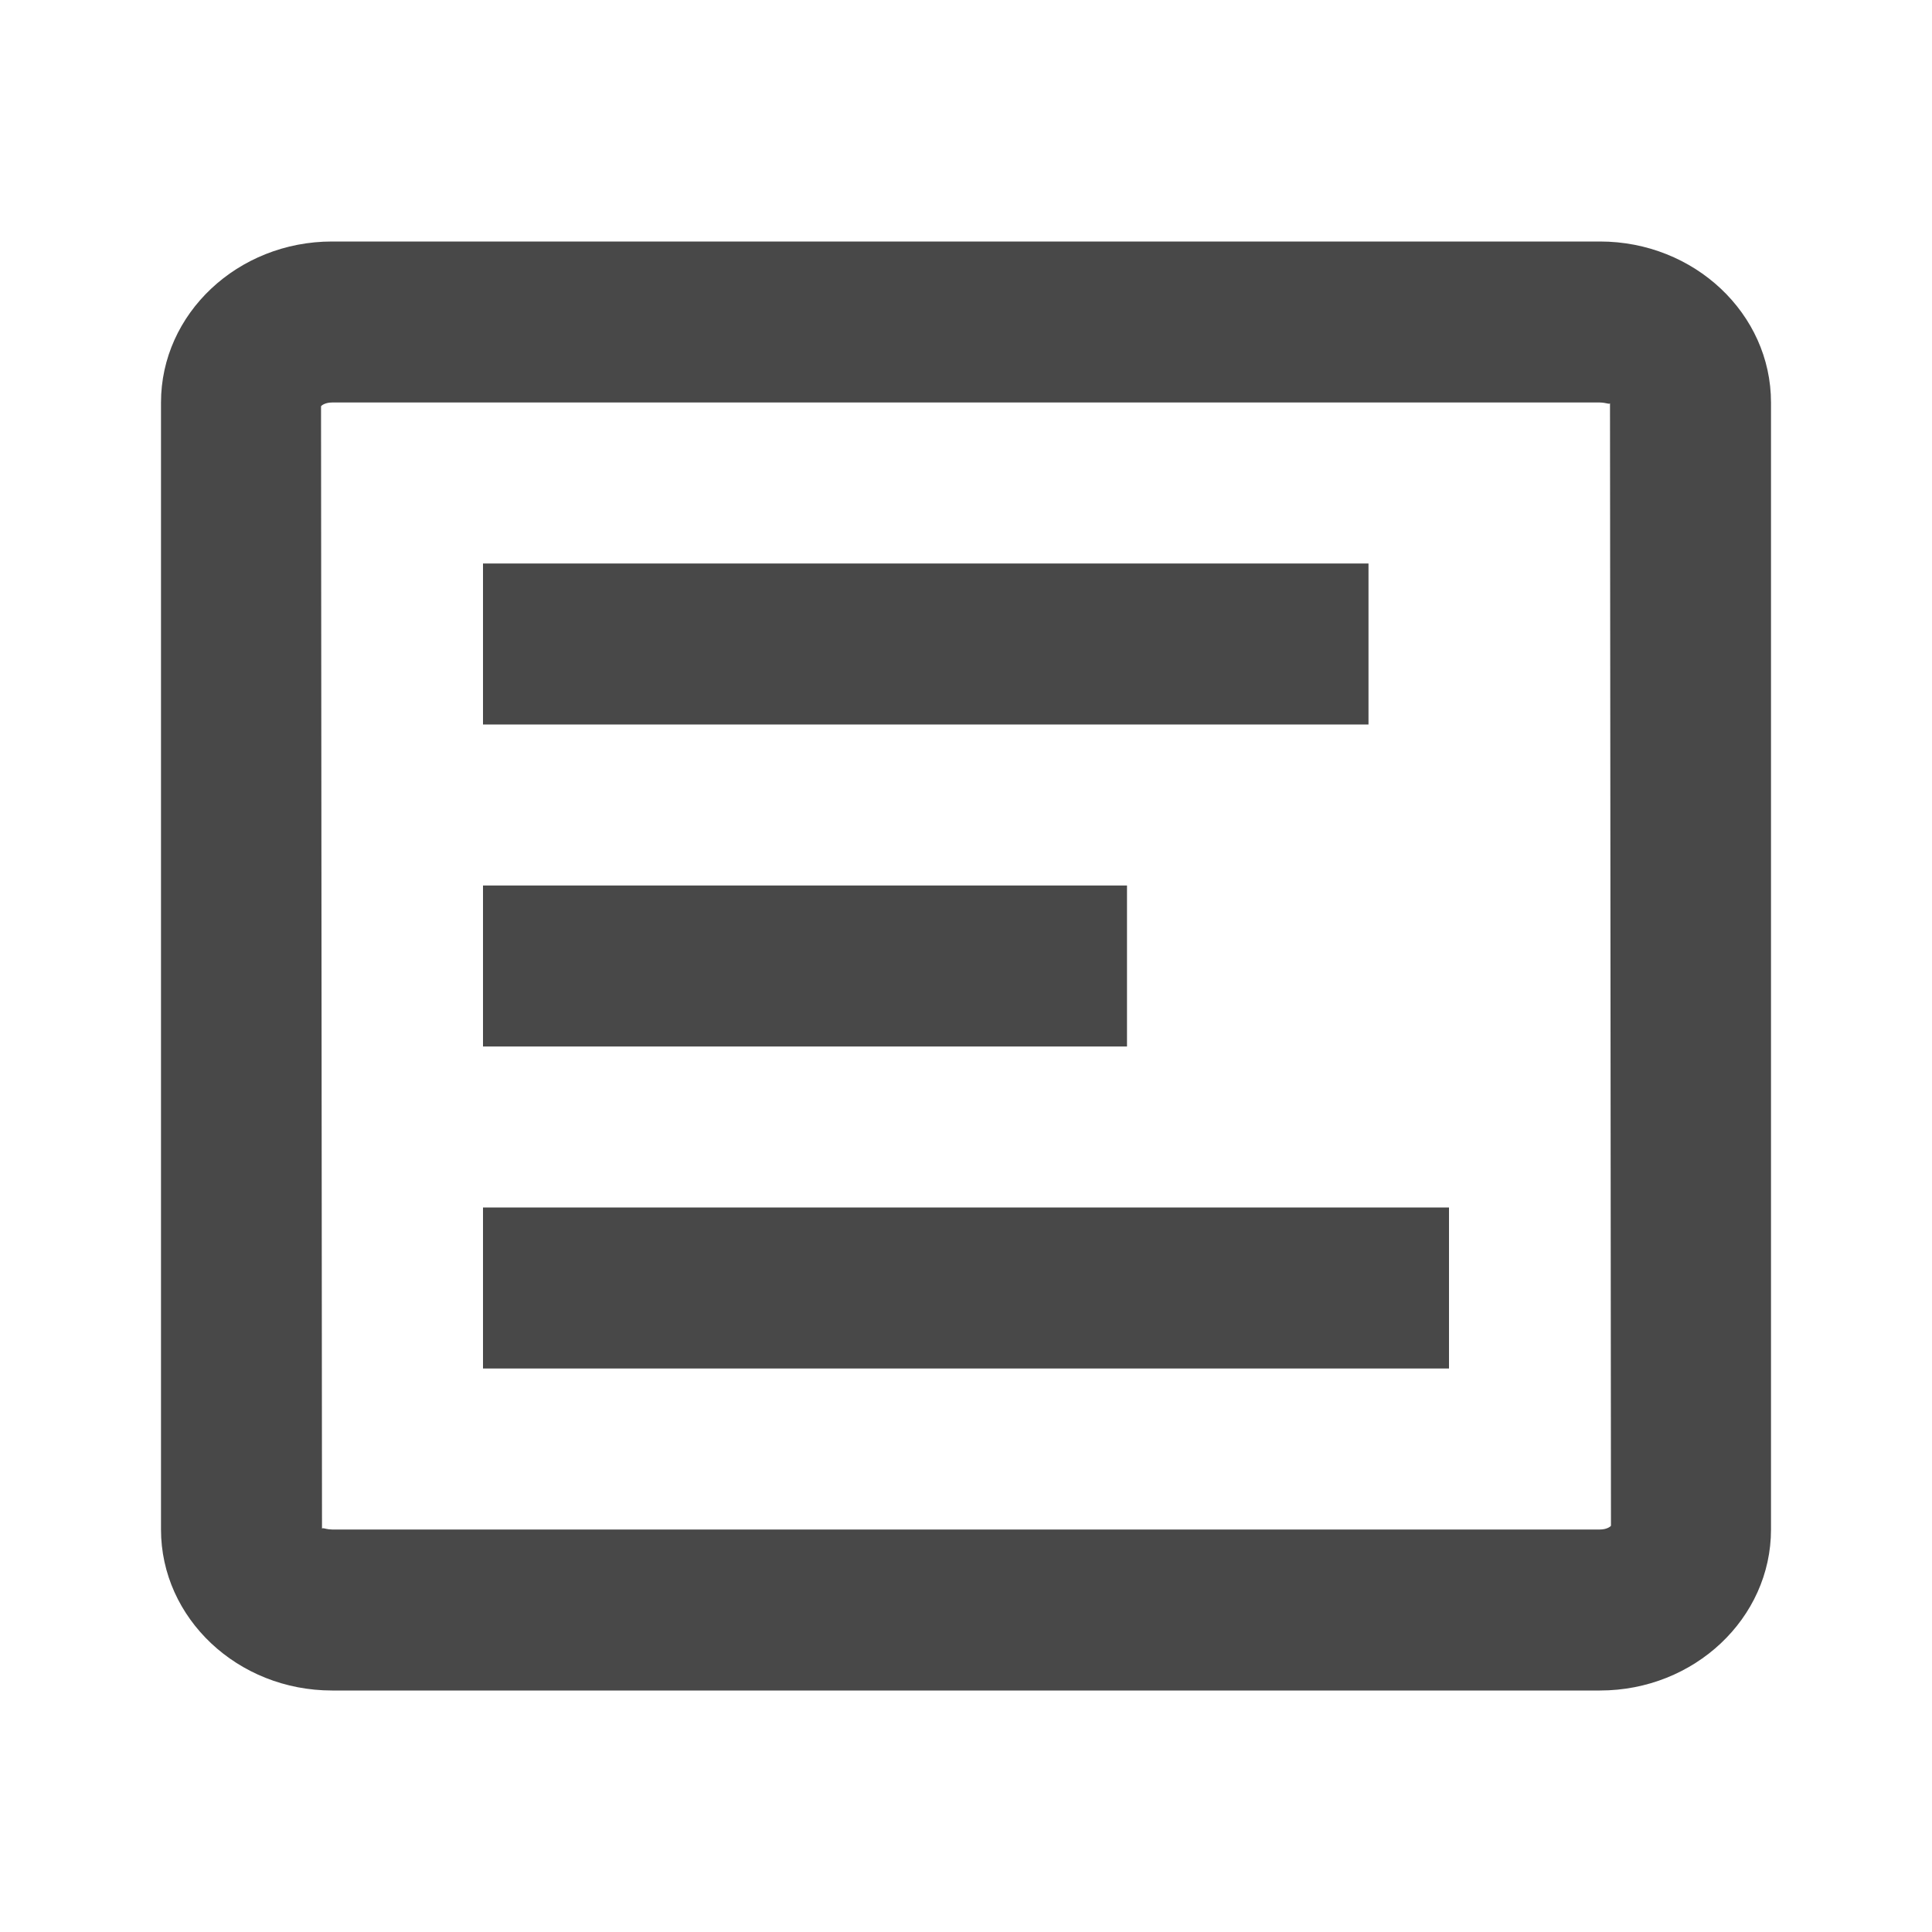
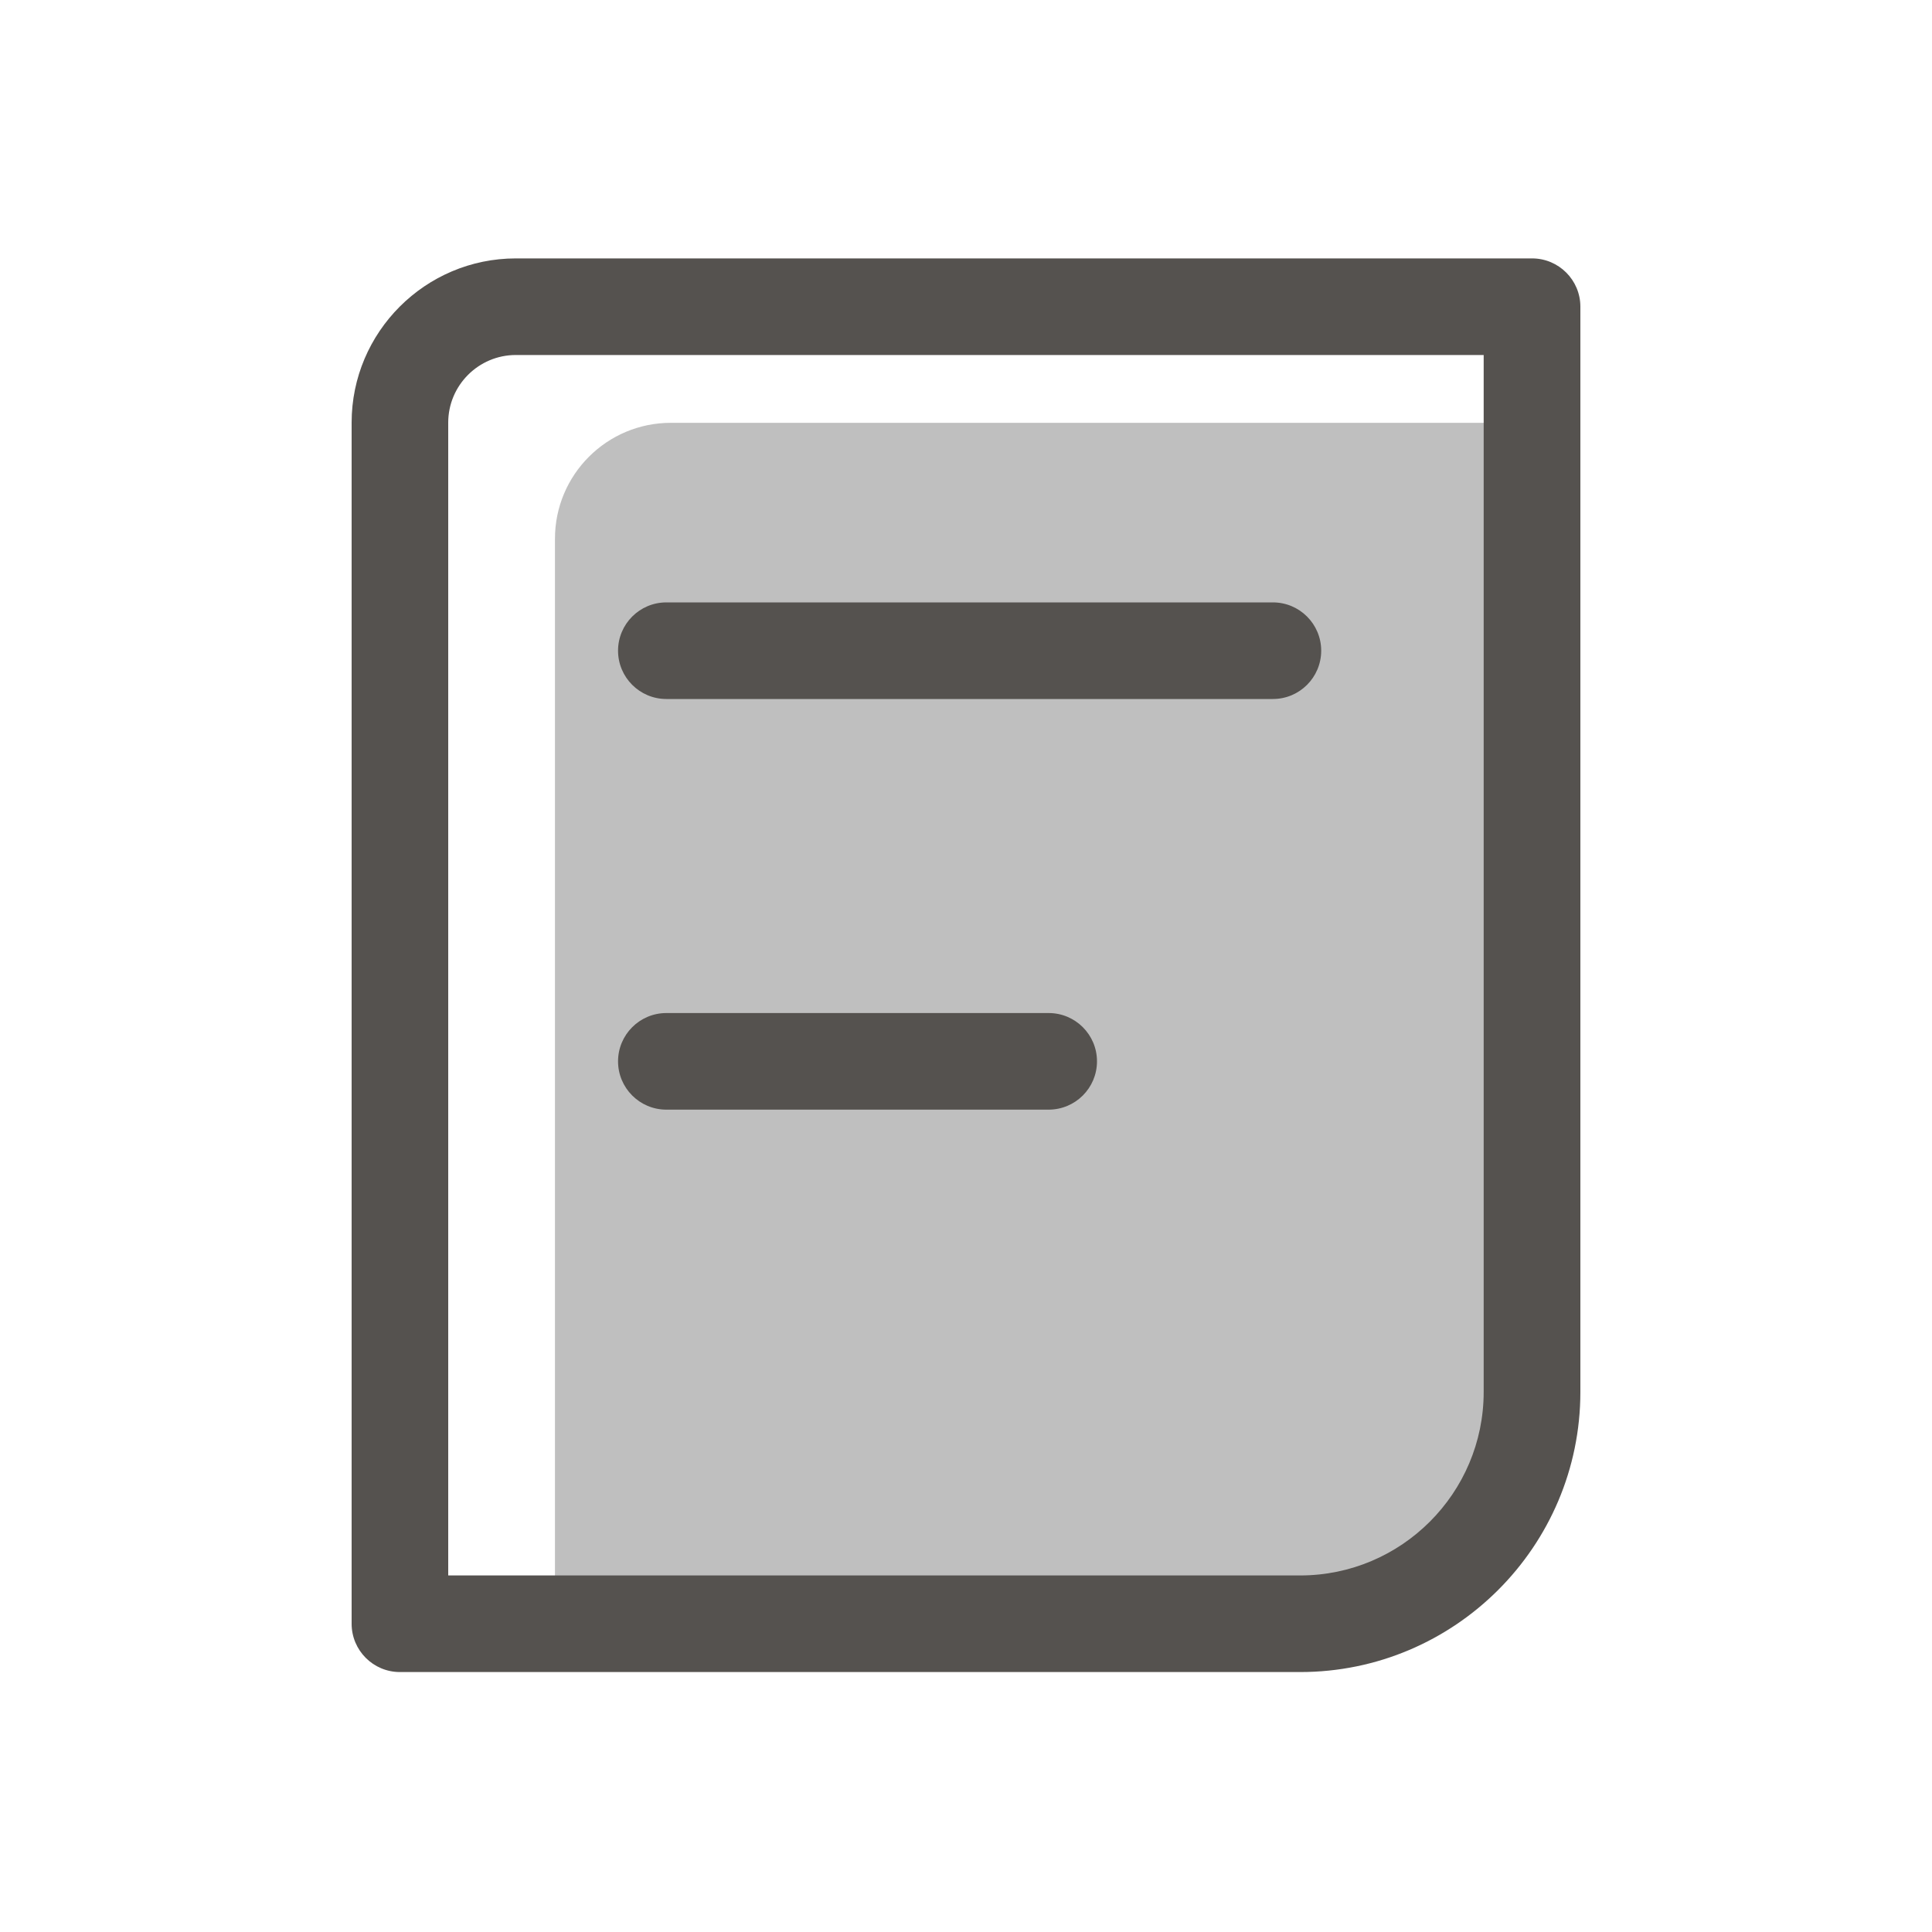
- <svg xmlns="http://www.w3.org/2000/svg" width="24" height="24" viewBox="0 0 24 24" fill="none">
-   <path d="M19.875 3L4.125 3C2.953 3 2 3.897 2 5L2 19C2 20.103 2.953 21 4.125 21L19.875 21C21.047 21 22 20.103 22 19L22 5C22 3.897 21.047 3 19.875 3ZM19.875 19L4.125 19C4.068 19 4.029 18.984 4.012 18.984C4.005 18.984 4.001 18.986 4 18.992L3.988 5.046C3.995 5.036 4.04 5 4.125 5L19.875 5C19.954 5.001 19.997 5.028 20 5.008L20.012 18.954C20.005 18.964 19.96 19 19.875 19Z" style="mix-blend-mode:normal" fill="#484848">
- </path>
-   <path d="M13 15L6 15L6 17L13 17L14 17L18 17L18 15L14 15L13 15ZM6 11L14 11L14 13L6 13L6 11ZM6 7L17 7L17 9L6 9L6 7Z" style="mix-blend-mode:normal" fill="#484848">
- </path>
+ <svg xmlns="http://www.w3.org/2000/svg" t="1728382723386" class="icon" viewBox="0 0 1024 1024" version="1.1" p-id="12271" width="200" height="200">
+   <path d="M817.357 224.102H355.584c-33.946 0-61.44 27.494-61.44 61.44v585.421h400.333c67.84 0 122.88-55.04 122.88-122.88V224.102z" fill="#bfbfbf" p-id="12272" data-spm-anchor-id="a313x.collections_detail.0.i108.c8b83a81JlblCP" class="selected" />
+   <path d="M689.152 886.221H211.968c-14.131 0-25.6-11.469-25.6-25.6V224c0-47.974 39.066-87.04 87.04-87.04h538.624c14.131 0 25.6 11.469 25.6 25.6v575.181c0 81.869-66.611 148.48-148.48 148.48z m-451.584-51.2h451.533c53.658 0 97.28-43.622 97.28-97.28V188.16H273.408c-19.763 0-35.84 16.077-35.84 35.84v611.021z" fill="#55524F" p-id="12273" />
+   <path d="M674.662 370.483H353.178c-14.131 0-25.6-11.469-25.6-25.6s11.469-25.6 25.6-25.6h321.485c14.131 0 25.6 11.469 25.6 25.6s-11.469 25.6-25.6 25.6zM555.776 588.134H353.178c-14.131 0-25.6-11.469-25.6-25.6s11.469-25.6 25.6-25.6h202.65c14.131 0 25.6 11.469 25.6 25.6s-11.469 25.6-25.651 25.6z" fill="#55524F" p-id="12274" />
</svg>
